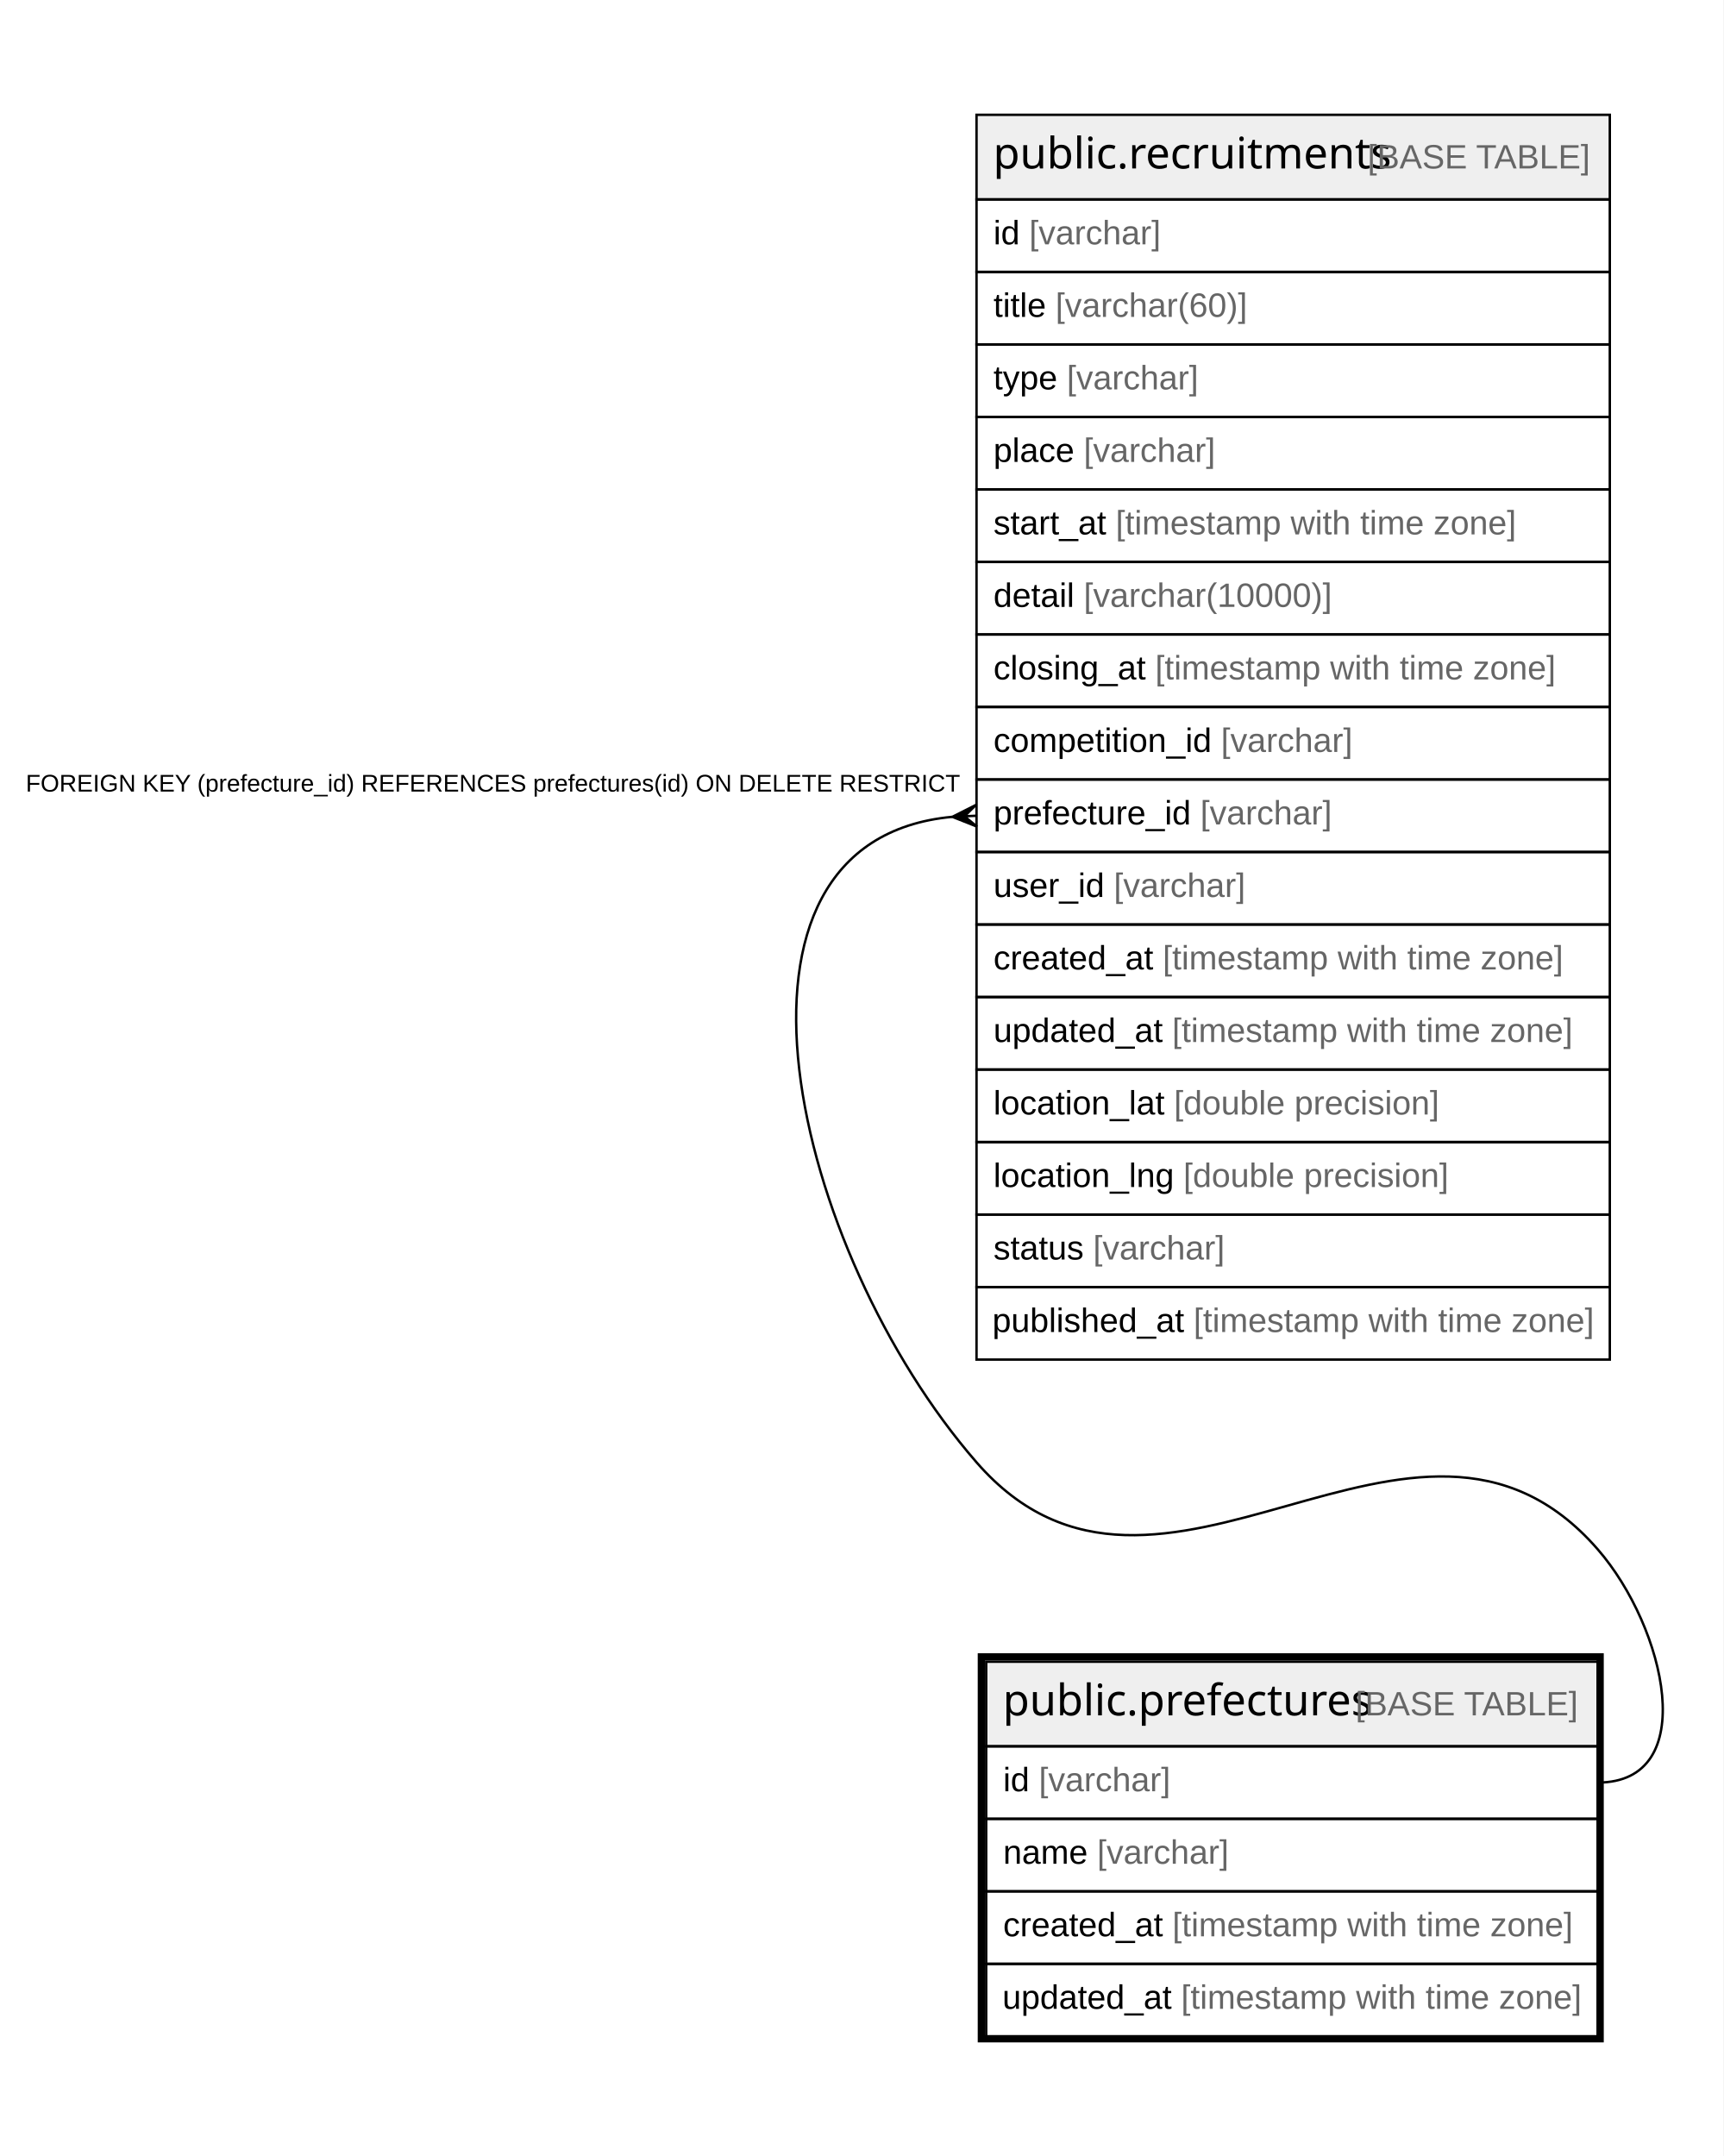
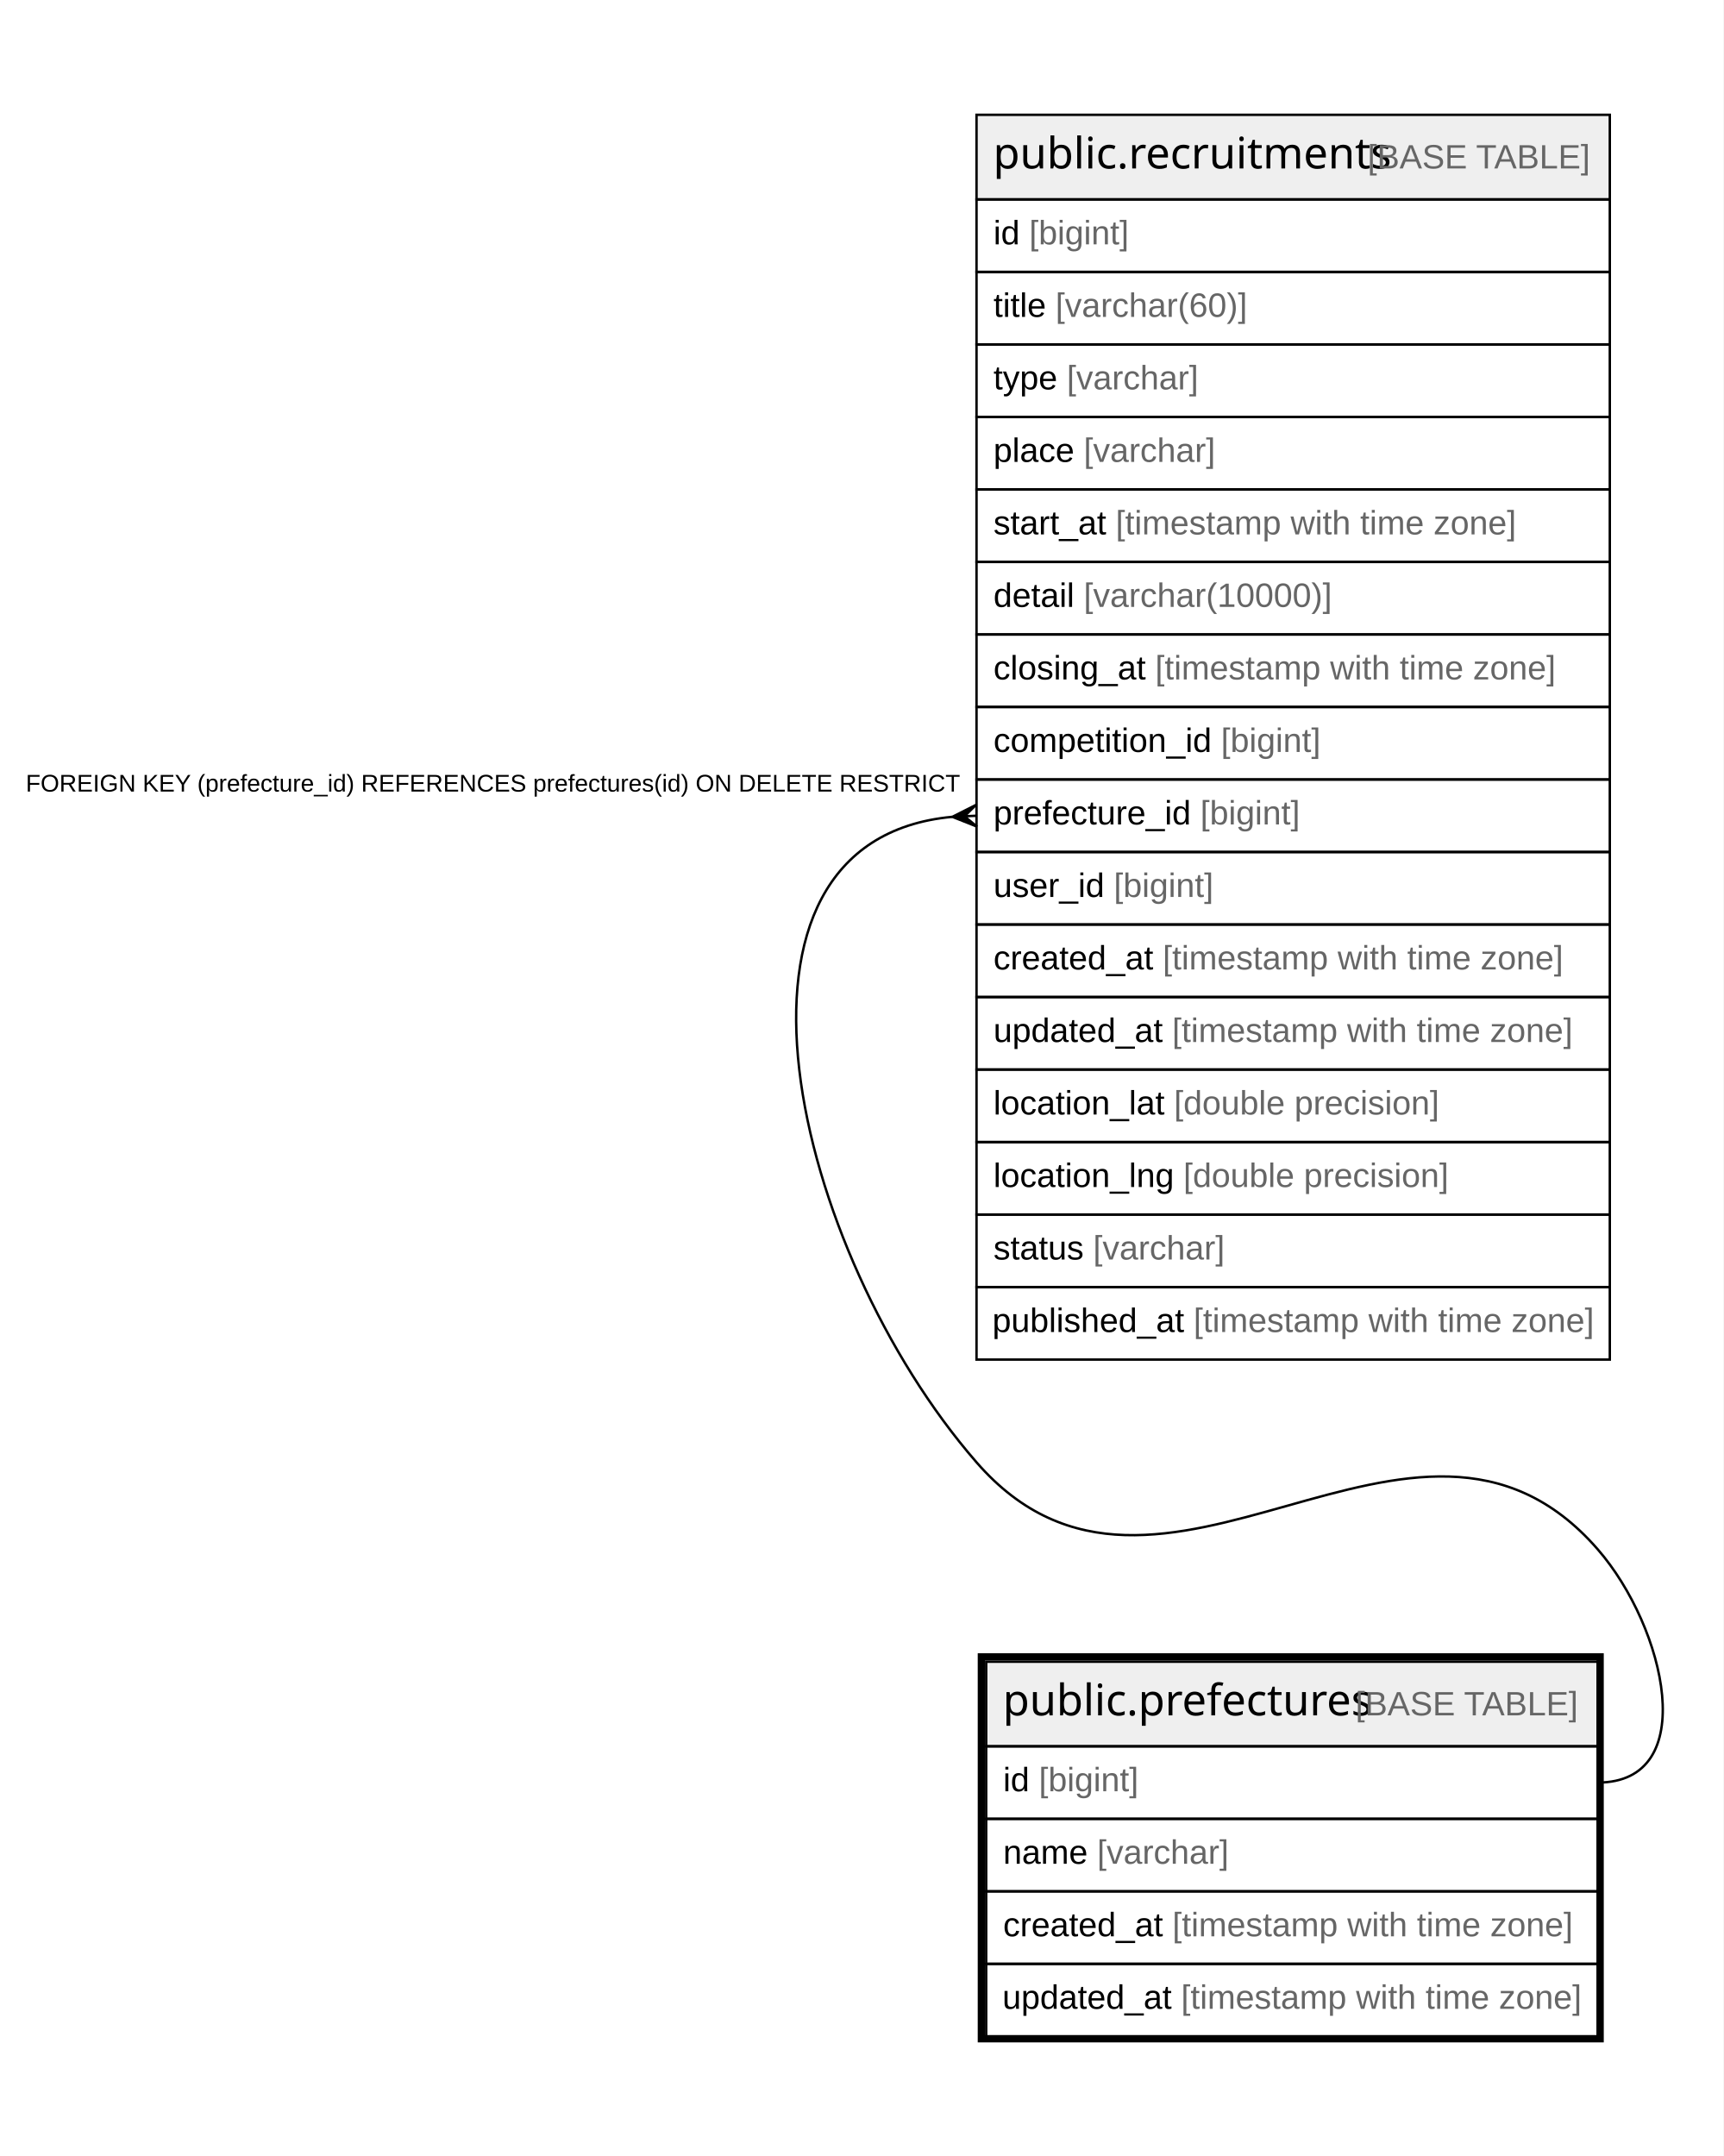
<svg xmlns="http://www.w3.org/2000/svg" width="713pt" height="892pt" viewBox="0.00 0.00 713.00 892.00">
  <g id="graph0" class="graph" transform="scale(1 1) rotate(0) translate(4 888)">
    <polygon fill="#ffffff" stroke="transparent" points="-4,4 -4,-888 709,-888 709,4 -4,4" />
    <g id="node1" class="node">
      <polygon fill="#efefef" stroke="transparent" points="404,-165.5 404,-200.5 657,-200.5 657,-165.5 404,-165.5" />
      <polygon fill="none" stroke="#000000" points="404,-165.5 404,-200.5 657,-200.5 657,-165.5 404,-165.5" />
      <text text-anchor="start" x="410.859" y="-178.3" font-family="Arial Bold" font-size="18.00" fill="#000000">public.prefectures</text>
      <text text-anchor="start" x="552.888" y="-178.3" font-family="Arial" font-size="14.00" fill="#000000"> </text>
      <text text-anchor="start" x="556.778" y="-178.3" font-family="Arial" font-size="14.00" fill="#666666">[BASE TABLE]</text>
      <polygon fill="none" stroke="#000000" points="404,-135.5 404,-165.5 657,-165.5 657,-135.5 404,-135.5" />
      <text text-anchor="start" x="411" y="-146.9" font-family="Arial" font-size="14.00" fill="#000000">id </text>
-       <text text-anchor="start" x="425.78" y="-146.9" font-family="Arial" font-size="14.00" fill="#666666">[varchar]</text>
+       <text text-anchor="start" x="425.78" y="-146.9" font-family="Arial" font-size="14.00" fill="#666666">[bigint]</text>
      <polygon fill="none" stroke="#000000" points="404,-105.5 404,-135.5 657,-135.5 657,-105.5 404,-105.5" />
      <text text-anchor="start" x="411" y="-116.9" font-family="Arial" font-size="14.00" fill="#000000">name </text>
      <text text-anchor="start" x="449.899" y="-116.9" font-family="Arial" font-size="14.00" fill="#666666">[varchar]</text>
      <polygon fill="none" stroke="#000000" points="404,-75.5 404,-105.5 657,-105.5 657,-75.5 404,-75.5" />
      <text text-anchor="start" x="411" y="-86.9" font-family="Arial" font-size="14.00" fill="#000000">created_at </text>
      <text text-anchor="start" x="481.028" y="-86.9" font-family="Arial" font-size="14.00" fill="#666666">[timestamp with time zone]</text>
      <polygon fill="none" stroke="#000000" points="404,-45.5 404,-75.5 657,-75.5 657,-45.5 404,-45.5" />
      <text text-anchor="start" x="410.692" y="-56.9" font-family="Arial" font-size="14.00" fill="#000000">updated_at </text>
      <text text-anchor="start" x="484.624" y="-56.9" font-family="Arial" font-size="14.00" fill="#666666">[timestamp with time zone]</text>
      <polygon fill="none" stroke="#000000" stroke-width="3" points="402,-44.5 402,-202.5 658,-202.5 658,-44.5 402,-44.5" />
    </g>
    <g id="node2" class="node">
      <polygon fill="#efefef" stroke="transparent" points="400,-805.5 400,-840.5 662,-840.5 662,-805.5 400,-805.5" />
      <polygon fill="none" stroke="#000000" points="400,-805.5 400,-840.5 662,-840.5 662,-805.5 400,-805.5" />
      <text text-anchor="start" x="406.868" y="-818.3" font-family="Arial Bold" font-size="18.00" fill="#000000">public.recruitments</text>
      <text text-anchor="start" x="557.878" y="-818.3" font-family="Arial" font-size="14.00" fill="#000000"> </text>
      <text text-anchor="start" x="561.768" y="-818.3" font-family="Arial" font-size="14.00" fill="#666666">[BASE TABLE]</text>
      <polygon fill="none" stroke="#000000" points="400,-775.5 400,-805.5 662,-805.5 662,-775.5 400,-775.5" />
      <text text-anchor="start" x="407" y="-786.9" font-family="Arial" font-size="14.00" fill="#000000">id </text>
-       <text text-anchor="start" x="421.78" y="-786.9" font-family="Arial" font-size="14.00" fill="#666666">[varchar]</text>
+       <text text-anchor="start" x="421.78" y="-786.9" font-family="Arial" font-size="14.00" fill="#666666">[bigint]</text>
      <polygon fill="none" stroke="#000000" points="400,-745.5 400,-775.5 662,-775.5 662,-745.5 400,-745.5" />
      <text text-anchor="start" x="407" y="-756.9" font-family="Arial" font-size="14.00" fill="#000000">title </text>
      <text text-anchor="start" x="432.668" y="-756.9" font-family="Arial" font-size="14.00" fill="#666666">[varchar(60)]</text>
      <polygon fill="none" stroke="#000000" points="400,-715.5 400,-745.5 662,-745.5 662,-715.5 400,-715.5" />
      <text text-anchor="start" x="407" y="-726.9" font-family="Arial" font-size="14.00" fill="#000000">type </text>
      <text text-anchor="start" x="437.346" y="-726.9" font-family="Arial" font-size="14.00" fill="#666666">[varchar]</text>
      <polygon fill="none" stroke="#000000" points="400,-685.5 400,-715.5 662,-715.5 662,-685.5 400,-685.5" />
      <text text-anchor="start" x="407" y="-696.9" font-family="Arial" font-size="14.00" fill="#000000">place </text>
      <text text-anchor="start" x="444.345" y="-696.9" font-family="Arial" font-size="14.00" fill="#666666">[varchar]</text>
      <polygon fill="none" stroke="#000000" points="400,-655.5 400,-685.5 662,-685.5 662,-655.5 400,-655.5" />
      <text text-anchor="start" x="407" y="-666.9" font-family="Arial" font-size="14.00" fill="#000000">start_at </text>
      <text text-anchor="start" x="457.571" y="-666.9" font-family="Arial" font-size="14.00" fill="#666666">[timestamp with time zone]</text>
      <polygon fill="none" stroke="#000000" points="400,-625.5 400,-655.5 662,-655.5 662,-625.5 400,-625.5" />
      <text text-anchor="start" x="407" y="-636.9" font-family="Arial" font-size="14.00" fill="#000000">detail </text>
      <text text-anchor="start" x="444.342" y="-636.9" font-family="Arial" font-size="14.00" fill="#666666">[varchar(10000)]</text>
      <polygon fill="none" stroke="#000000" points="400,-595.5 400,-625.5 662,-625.5 662,-595.5 400,-595.5" />
      <text text-anchor="start" x="407" y="-606.9" font-family="Arial" font-size="14.00" fill="#000000">closing_at </text>
      <text text-anchor="start" x="473.907" y="-606.9" font-family="Arial" font-size="14.00" fill="#666666">[timestamp with time zone]</text>
      <polygon fill="none" stroke="#000000" points="400,-565.5 400,-595.5 662,-595.5 662,-565.5 400,-565.5" />
      <text text-anchor="start" x="407" y="-576.9" font-family="Arial" font-size="14.00" fill="#000000">competition_id </text>
-       <text text-anchor="start" x="501.13" y="-576.9" font-family="Arial" font-size="14.00" fill="#666666">[varchar]</text>
+       <text text-anchor="start" x="501.13" y="-576.9" font-family="Arial" font-size="14.00" fill="#666666">[bigint]</text>
      <polygon fill="none" stroke="#000000" points="400,-535.5 400,-565.5 662,-565.5 662,-535.5 400,-535.5" />
      <text text-anchor="start" x="407" y="-546.9" font-family="Arial" font-size="14.00" fill="#000000">prefecture_id </text>
-       <text text-anchor="start" x="492.578" y="-546.9" font-family="Arial" font-size="14.00" fill="#666666">[varchar]</text>
+       <text text-anchor="start" x="492.578" y="-546.9" font-family="Arial" font-size="14.00" fill="#666666">[bigint]</text>
      <polygon fill="none" stroke="#000000" points="400,-505.5 400,-535.5 662,-535.5 662,-505.5 400,-505.5" />
      <text text-anchor="start" x="407" y="-516.9" font-family="Arial" font-size="14.00" fill="#000000">user_id </text>
-       <text text-anchor="start" x="456.788" y="-516.9" font-family="Arial" font-size="14.00" fill="#666666">[varchar]</text>
+       <text text-anchor="start" x="456.788" y="-516.9" font-family="Arial" font-size="14.00" fill="#666666">[bigint]</text>
      <polygon fill="none" stroke="#000000" points="400,-475.5 400,-505.5 662,-505.5 662,-475.5 400,-475.5" />
      <text text-anchor="start" x="407" y="-486.9" font-family="Arial" font-size="14.00" fill="#000000">created_at </text>
      <text text-anchor="start" x="477.028" y="-486.9" font-family="Arial" font-size="14.00" fill="#666666">[timestamp with time zone]</text>
      <polygon fill="none" stroke="#000000" points="400,-445.5 400,-475.5 662,-475.5 662,-445.5 400,-445.5" />
      <text text-anchor="start" x="407" y="-456.9" font-family="Arial" font-size="14.00" fill="#000000">updated_at </text>
      <text text-anchor="start" x="480.933" y="-456.9" font-family="Arial" font-size="14.00" fill="#666666">[timestamp with time zone]</text>
      <polygon fill="none" stroke="#000000" points="400,-415.5 400,-445.5 662,-445.5 662,-415.5 400,-415.5" />
      <text text-anchor="start" x="407" y="-426.9" font-family="Arial" font-size="14.00" fill="#000000">location_lat </text>
      <text text-anchor="start" x="481.687" y="-426.9" font-family="Arial" font-size="14.00" fill="#666666">[double precision]</text>
      <polygon fill="none" stroke="#000000" points="400,-385.5 400,-415.5 662,-415.5 662,-385.5 400,-385.5" />
      <text text-anchor="start" x="407" y="-396.9" font-family="Arial" font-size="14.00" fill="#000000">location_lng </text>
      <text text-anchor="start" x="485.579" y="-396.9" font-family="Arial" font-size="14.00" fill="#666666">[double precision]</text>
      <polygon fill="none" stroke="#000000" points="400,-355.5 400,-385.5 662,-385.5 662,-355.5 400,-355.5" />
      <text text-anchor="start" x="407" y="-366.9" font-family="Arial" font-size="14.00" fill="#000000">status </text>
      <text text-anchor="start" x="448.237" y="-366.9" font-family="Arial" font-size="14.00" fill="#666666">[varchar]</text>
      <polygon fill="none" stroke="#000000" points="400,-325.5 400,-355.5 662,-355.5 662,-325.5 400,-325.5" />
      <text text-anchor="start" x="406.53" y="-336.9" font-family="Arial" font-size="14.00" fill="#000000">published_at </text>
      <text text-anchor="start" x="489.785" y="-336.9" font-family="Arial" font-size="14.00" fill="#666666">[timestamp with time zone]</text>
    </g>
    <g id="edge1" class="edge">
      <path fill="none" stroke="#000000" d="M389.959,-550.049C283.538,-540.158 324.267,-370.081 400,-283 475.688,-195.971 581.312,-334.029 657,-247 685.145,-214.638 699.889,-150.5 657,-150.5" />
      <polygon fill="#000000" stroke="#000000" points="390.01,-550.051 399.798,-554.995 395.005,-550.275 400,-550.5 400,-550.5 400,-550.5 395.005,-550.275 400.202,-546.005 390.01,-550.051 390.01,-550.051" />
      <text text-anchor="start" x="6.66" y="-560.5" font-family="Arial" font-size="10.00" fill="#000000">FOREIGN KEY (prefecture_id) REFERENCES prefectures(id) ON DELETE RESTRICT</text>
    </g>
  </g>
</svg>
